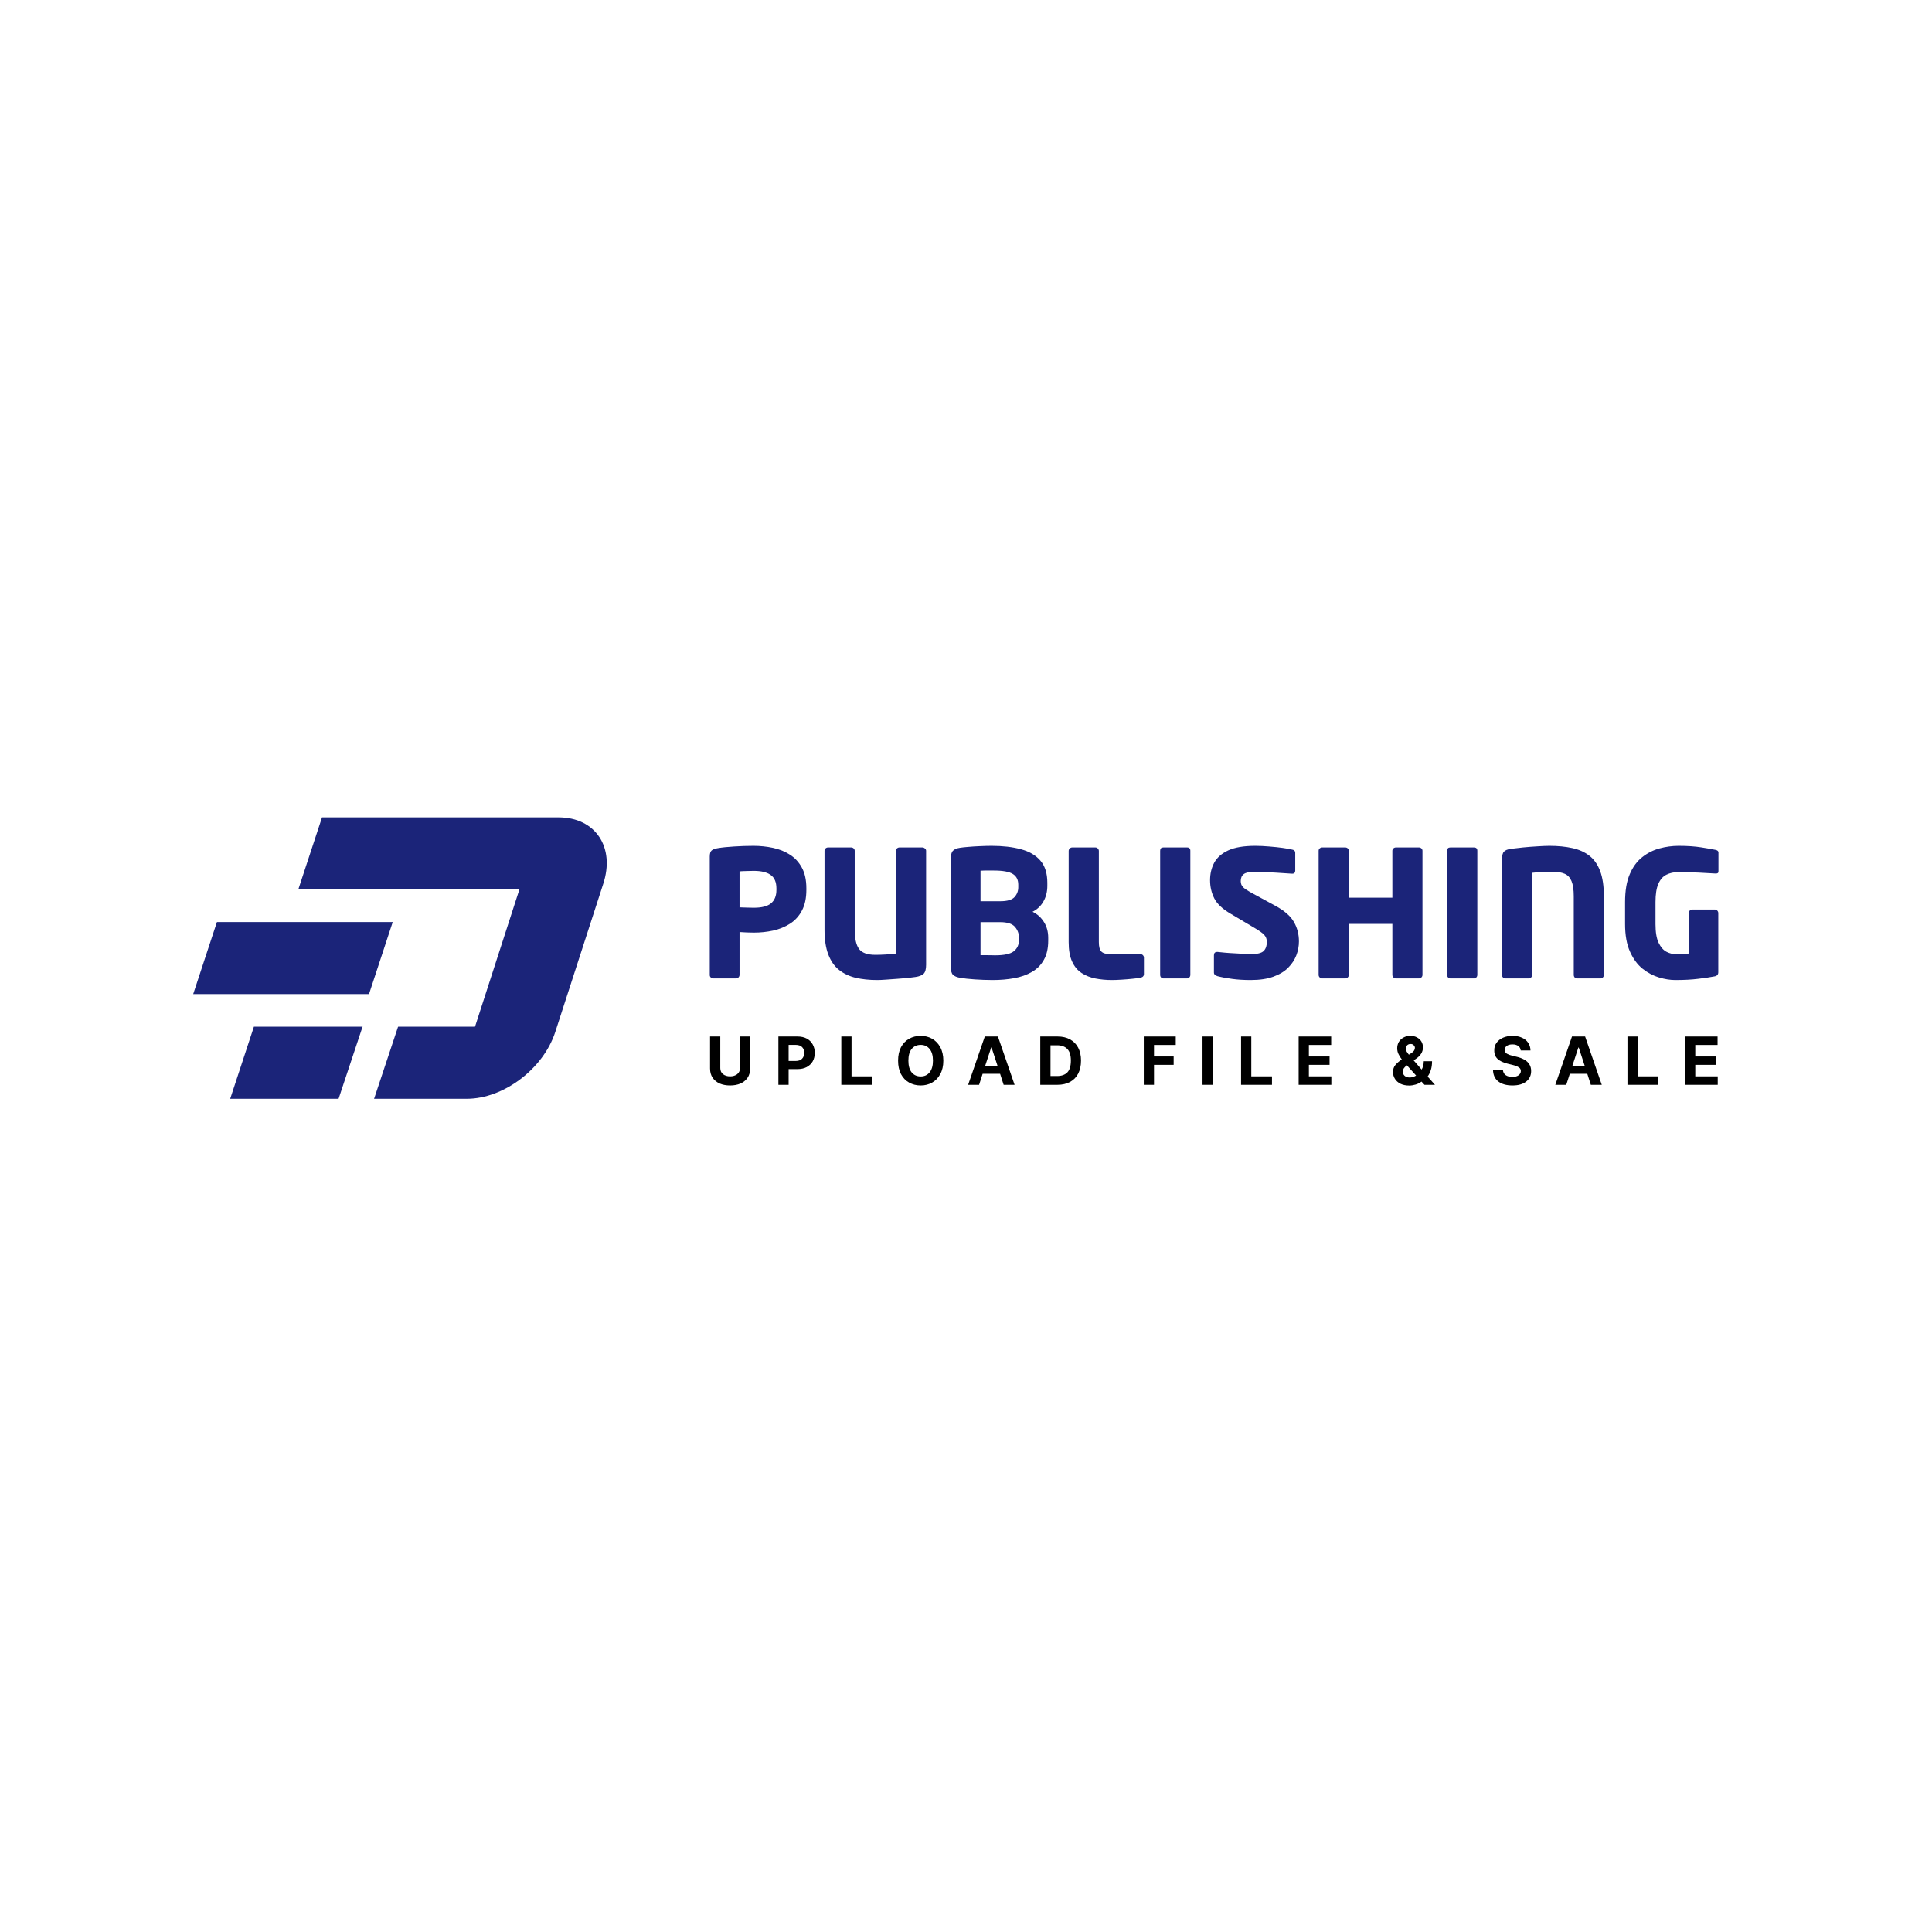
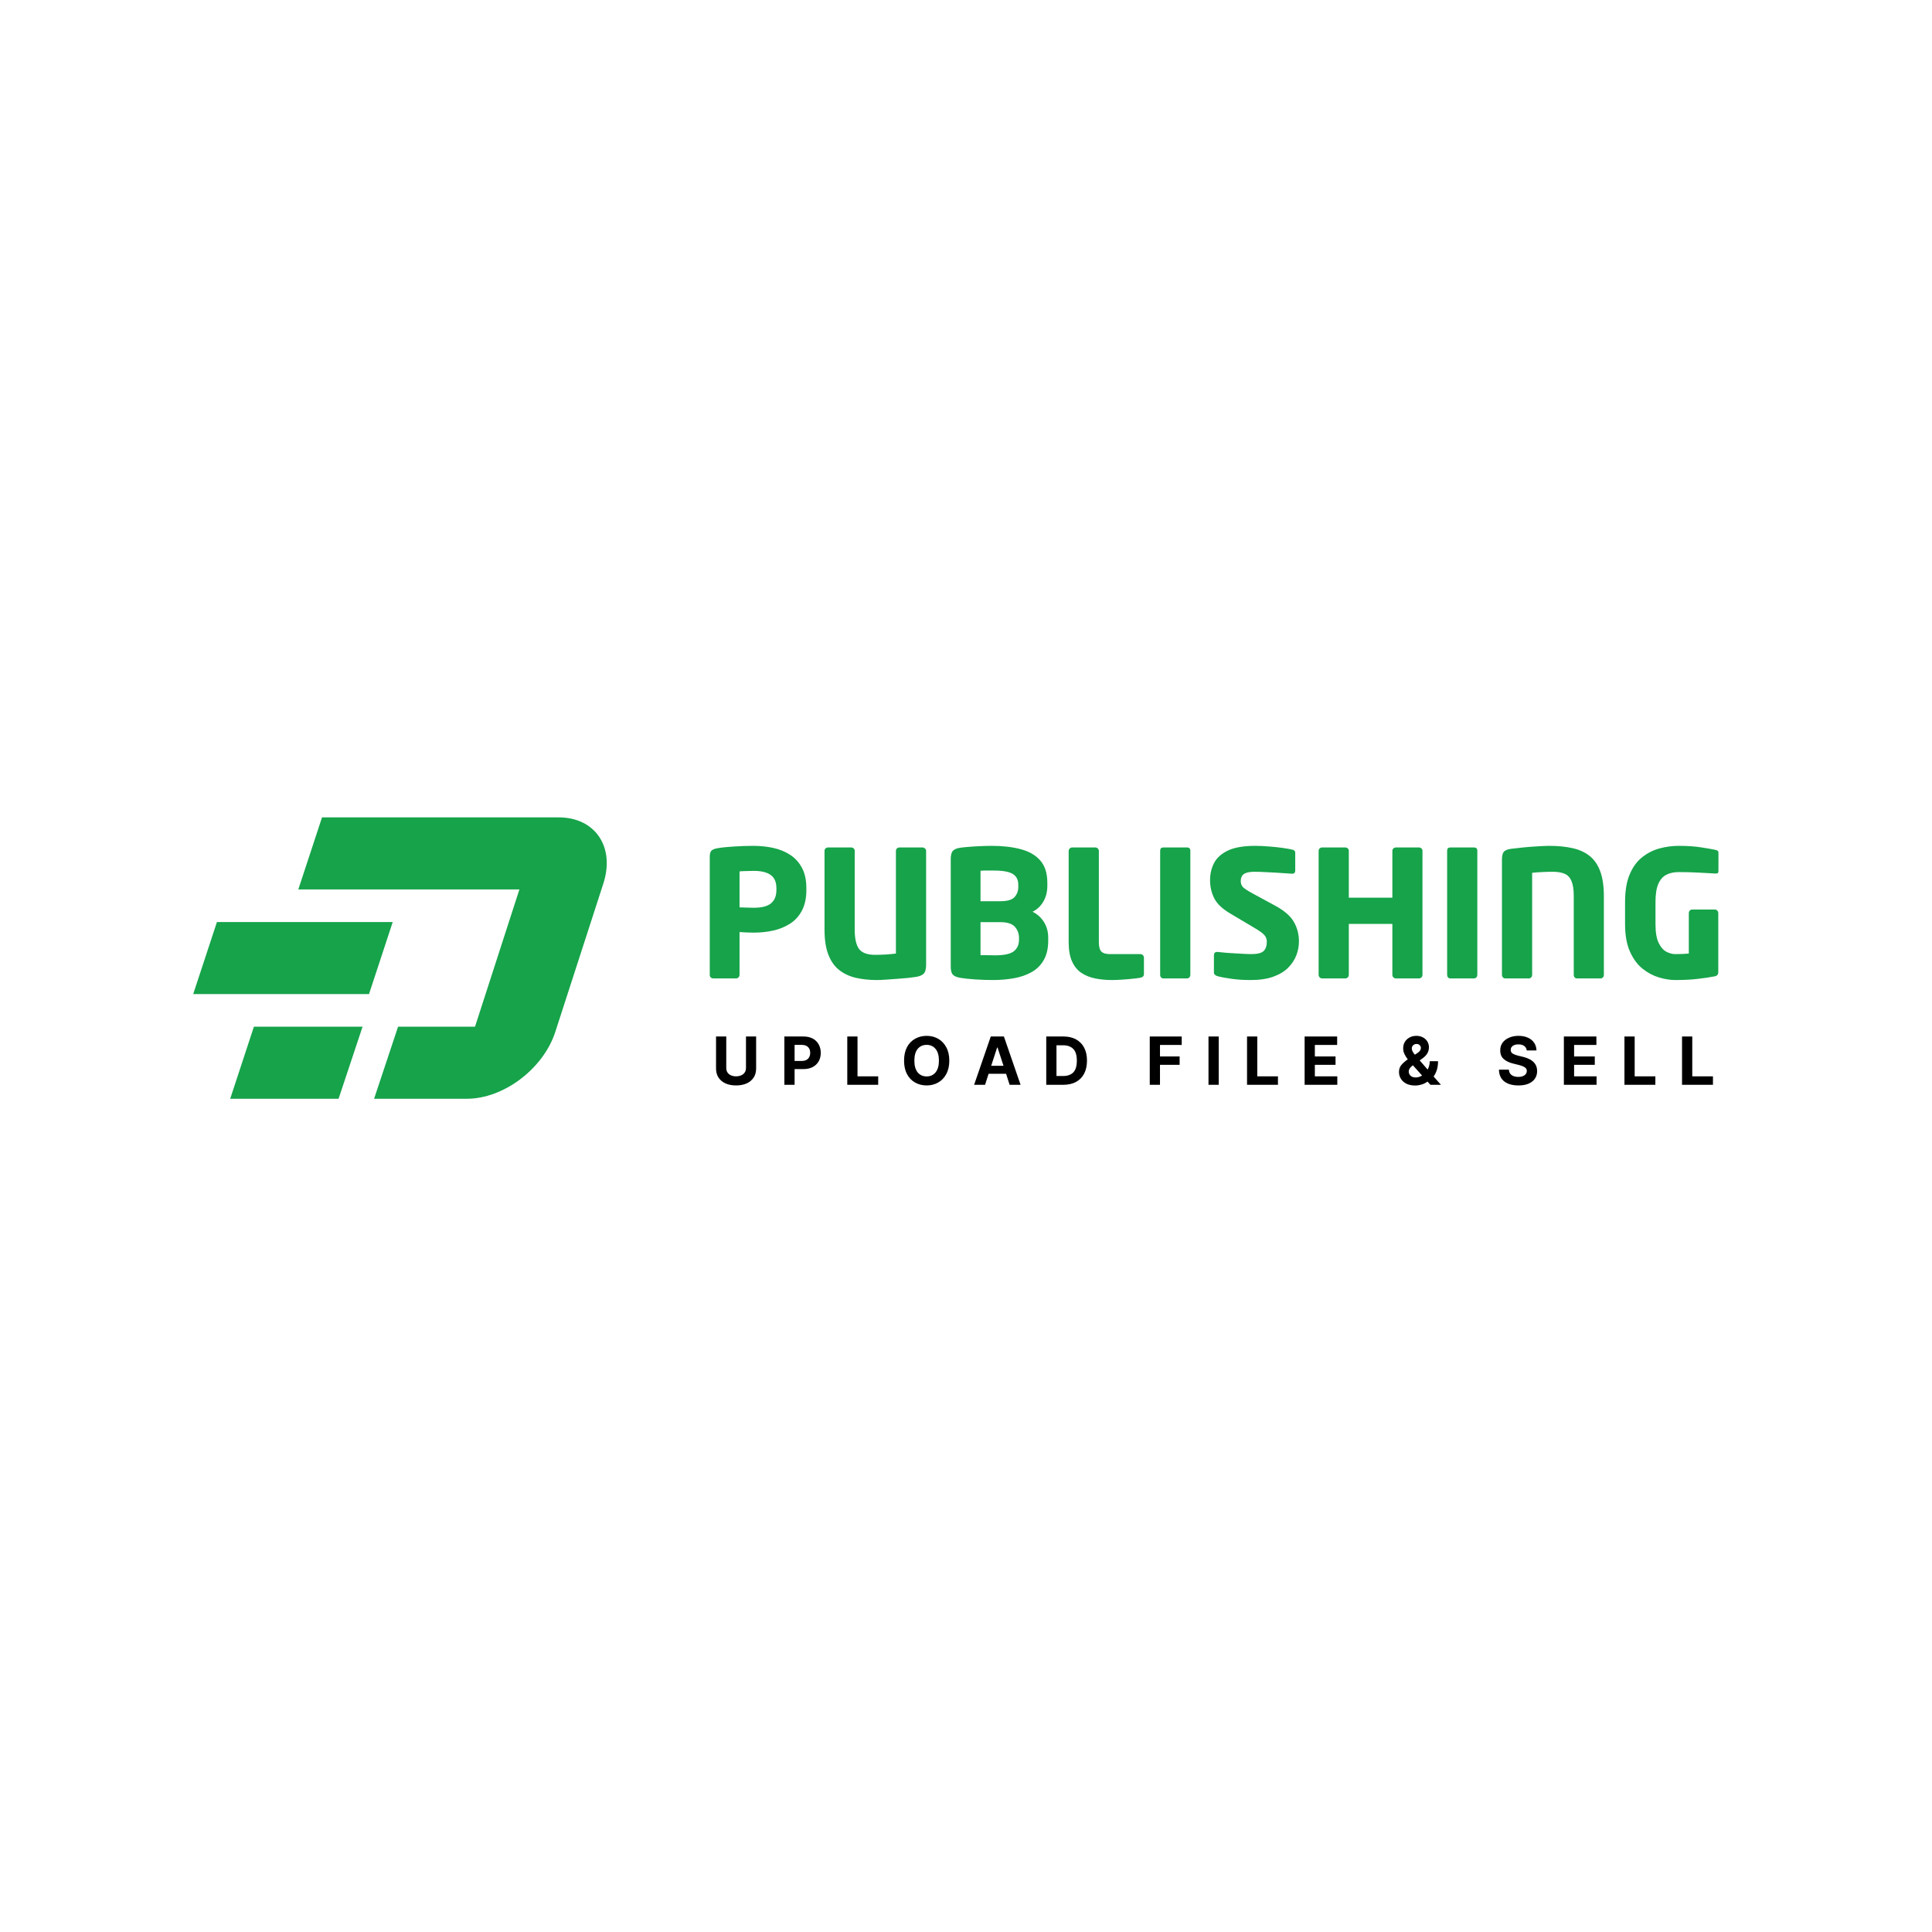
<svg xmlns="http://www.w3.org/2000/svg" width="500" zoomAndPan="magnify" viewBox="0 0 375 375" height="500" preserveAspectRatio="xMidYMid meet" version="1.0">
  <defs>
    <g />
-     <clipPath id="b30692ac6b">
+     <clipPath id="9094f9ec76">
      <path d="M 37.5 158.613 L 118 158.613 L 118 213.742 L 37.5 213.742 Z M 37.5 158.613 " clip-rule="nonzero" />
    </clipPath>
  </defs>
  <rect x="-37.5" width="450" fill="#ffffff" y="-37.5" height="450" fill-opacity="1" />
  <rect x="-37.5" width="450" fill="#ffffff" y="-37.5" height="450" fill-opacity="1" />
-   <g fill="#1b2479" fill-opacity="1">
+   <g fill="#16a34a" fill-opacity="1">
    <g transform="translate(135.3734, 189.9123)">
      <g>
        <path d="M 21.141 -17.172 C 21.141 -15.578 20.852 -14.242 20.281 -13.172 C 19.719 -12.098 18.945 -11.25 17.969 -10.625 C 16.988 -10 15.891 -9.551 14.672 -9.281 C 13.461 -9.02 12.223 -8.891 10.953 -8.891 C 10.535 -8.891 10.078 -8.898 9.578 -8.922 C 9.078 -8.953 8.609 -8.977 8.172 -9 L 8.172 -0.688 C 8.172 -0.5 8.102 -0.336 7.969 -0.203 C 7.832 -0.066 7.676 0 7.5 0 L 3.078 0 C 2.898 0 2.738 -0.062 2.594 -0.188 C 2.457 -0.312 2.391 -0.469 2.391 -0.656 L 2.391 -23.641 C 2.391 -24.234 2.516 -24.633 2.766 -24.844 C 3.016 -25.051 3.406 -25.195 3.938 -25.281 C 4.801 -25.426 5.863 -25.535 7.125 -25.609 C 8.395 -25.691 9.645 -25.734 10.875 -25.734 C 12.176 -25.734 13.438 -25.602 14.656 -25.344 C 15.883 -25.082 16.984 -24.641 17.953 -24.016 C 18.922 -23.398 19.691 -22.562 20.266 -21.5 C 20.848 -20.445 21.141 -19.109 21.141 -17.484 Z M 15.328 -17.172 L 15.328 -17.484 C 15.328 -18.691 14.957 -19.555 14.219 -20.078 C 13.477 -20.609 12.391 -20.875 10.953 -20.875 C 10.785 -20.875 10.508 -20.867 10.125 -20.859 C 9.738 -20.848 9.352 -20.836 8.969 -20.828 C 8.582 -20.816 8.316 -20.797 8.172 -20.766 L 8.172 -13.797 C 8.316 -13.797 8.586 -13.785 8.984 -13.766 C 9.379 -13.754 9.773 -13.742 10.172 -13.734 C 10.578 -13.723 10.836 -13.719 10.953 -13.719 C 12.484 -13.719 13.594 -14.004 14.281 -14.578 C 14.977 -15.148 15.328 -16.016 15.328 -17.172 Z M 15.328 -17.172 " />
      </g>
    </g>
  </g>
-   <g fill="#1b2479" fill-opacity="1">
+   <g fill="#16a34a" fill-opacity="1">
    <g transform="translate(157.6478, 189.9123)">
      <g>
        <path d="M 22.109 -2.641 C 22.109 -1.797 21.945 -1.219 21.625 -0.906 C 21.301 -0.594 20.773 -0.383 20.047 -0.281 C 19.703 -0.227 19.211 -0.164 18.578 -0.094 C 17.941 -0.031 17.242 0.023 16.484 0.078 C 15.734 0.141 15.008 0.191 14.312 0.234 C 13.625 0.285 13.051 0.312 12.594 0.312 C 11.082 0.312 9.695 0.164 8.438 -0.125 C 7.188 -0.426 6.109 -0.938 5.203 -1.656 C 4.305 -2.375 3.613 -3.367 3.125 -4.641 C 2.633 -5.922 2.391 -7.535 2.391 -9.484 L 2.391 -24.781 C 2.391 -24.957 2.457 -25.109 2.594 -25.234 C 2.738 -25.359 2.898 -25.422 3.078 -25.422 L 7.562 -25.422 C 7.75 -25.422 7.91 -25.359 8.047 -25.234 C 8.18 -25.109 8.25 -24.957 8.25 -24.781 L 8.25 -9.484 C 8.25 -7.742 8.531 -6.488 9.094 -5.719 C 9.664 -4.957 10.719 -4.578 12.25 -4.578 C 12.844 -4.578 13.516 -4.598 14.266 -4.641 C 15.023 -4.691 15.688 -4.754 16.25 -4.828 L 16.25 -24.781 C 16.25 -24.957 16.316 -25.109 16.453 -25.234 C 16.598 -25.359 16.758 -25.422 16.938 -25.422 L 21.391 -25.422 C 21.566 -25.422 21.727 -25.359 21.875 -25.234 C 22.031 -25.109 22.109 -24.957 22.109 -24.781 Z M 22.109 -2.641 " />
      </g>
    </g>
  </g>
-   <g fill="#1b2479" fill-opacity="1">
+   <g fill="#16a34a" fill-opacity="1">
    <g transform="translate(182.1461, 189.9123)">
      <g>
        <path d="M 21.312 -7.359 C 21.312 -5.848 21.031 -4.598 20.469 -3.609 C 19.914 -2.617 19.145 -1.836 18.156 -1.266 C 17.164 -0.691 16.02 -0.285 14.719 -0.047 C 13.414 0.191 12.023 0.312 10.547 0.312 C 9.422 0.312 8.258 0.27 7.062 0.188 C 5.863 0.102 4.938 0.004 4.281 -0.109 C 3.594 -0.223 3.102 -0.426 2.812 -0.719 C 2.531 -1.008 2.391 -1.547 2.391 -2.328 L 2.391 -23.125 C 2.391 -23.906 2.523 -24.445 2.797 -24.75 C 3.078 -25.062 3.547 -25.266 4.203 -25.359 C 4.598 -25.422 5.133 -25.477 5.812 -25.531 C 6.5 -25.594 7.238 -25.641 8.031 -25.672 C 8.832 -25.711 9.598 -25.734 10.328 -25.734 C 12.492 -25.734 14.383 -25.516 16 -25.078 C 17.625 -24.648 18.883 -23.914 19.781 -22.875 C 20.688 -21.832 21.141 -20.398 21.141 -18.578 L 21.141 -17.969 C 21.141 -16.844 20.891 -15.836 20.391 -14.953 C 19.891 -14.066 19.18 -13.395 18.266 -12.938 C 19.18 -12.5 19.914 -11.844 20.469 -10.969 C 21.031 -10.094 21.312 -9.062 21.312 -7.875 Z M 15.5 -17.688 L 15.5 -18.203 C 15.5 -19.141 15.148 -19.828 14.453 -20.266 C 13.754 -20.711 12.531 -20.938 10.781 -20.938 C 10.594 -20.938 10.32 -20.938 9.969 -20.938 C 9.613 -20.938 9.266 -20.938 8.922 -20.938 C 8.586 -20.938 8.336 -20.926 8.172 -20.906 L 8.172 -14.984 L 12.016 -14.984 C 13.359 -14.984 14.273 -15.25 14.766 -15.781 C 15.254 -16.32 15.5 -16.957 15.5 -17.688 Z M 15.641 -7.5 L 15.641 -7.875 C 15.641 -8.695 15.375 -9.41 14.844 -10.016 C 14.32 -10.617 13.379 -10.922 12.016 -10.922 L 8.172 -10.922 L 8.172 -4.516 C 8.359 -4.516 8.645 -4.516 9.031 -4.516 C 9.414 -4.516 9.797 -4.508 10.172 -4.5 C 10.555 -4.488 10.828 -4.484 10.984 -4.484 C 12.742 -4.484 13.957 -4.742 14.625 -5.266 C 15.301 -5.797 15.641 -6.539 15.641 -7.5 Z M 15.641 -7.5 " />
      </g>
    </g>
  </g>
-   <g fill="#1b2479" fill-opacity="1">
+   <g fill="#16a34a" fill-opacity="1">
    <g transform="translate(205.0364, 189.9123)">
      <g>
        <path d="M 17 -0.859 C 17 -0.473 16.773 -0.234 16.328 -0.141 C 15.961 -0.066 15.453 0 14.797 0.062 C 14.148 0.133 13.469 0.191 12.75 0.234 C 12.031 0.285 11.363 0.312 10.75 0.312 C 9.656 0.312 8.602 0.211 7.594 0.016 C 6.594 -0.18 5.695 -0.535 4.906 -1.047 C 4.125 -1.555 3.508 -2.297 3.062 -3.266 C 2.613 -4.234 2.391 -5.492 2.391 -7.047 L 2.391 -24.734 C 2.391 -24.922 2.457 -25.082 2.594 -25.219 C 2.738 -25.352 2.898 -25.422 3.078 -25.422 L 7.562 -25.422 C 7.75 -25.422 7.91 -25.352 8.047 -25.219 C 8.18 -25.082 8.25 -24.922 8.25 -24.734 L 8.25 -7.047 C 8.25 -6.16 8.41 -5.551 8.734 -5.219 C 9.066 -4.883 9.633 -4.719 10.438 -4.719 L 16.328 -4.719 C 16.504 -4.719 16.66 -4.648 16.797 -4.516 C 16.93 -4.379 17 -4.219 17 -4.031 Z M 17 -0.859 " />
      </g>
    </g>
  </g>
-   <g fill="#1b2479" fill-opacity="1">
+   <g fill="#16a34a" fill-opacity="1">
    <g transform="translate(222.7942, 189.9123)">
      <g>
        <path d="M 8.25 -0.688 C 8.25 -0.5 8.188 -0.336 8.062 -0.203 C 7.938 -0.066 7.781 0 7.594 0 L 3.016 0 C 2.828 0 2.676 -0.066 2.562 -0.203 C 2.445 -0.336 2.391 -0.5 2.391 -0.688 L 2.391 -24.781 C 2.391 -25.207 2.598 -25.422 3.016 -25.422 L 7.594 -25.422 C 8.031 -25.422 8.25 -25.207 8.25 -24.781 Z M 8.25 -0.688 " />
      </g>
    </g>
  </g>
-   <g fill="#1b2479" fill-opacity="1">
+   <g fill="#16a34a" fill-opacity="1">
    <g transform="translate(233.4353, 189.9123)">
      <g>
        <path d="M 18.688 -7.188 C 18.688 -6.27 18.52 -5.375 18.188 -4.5 C 17.852 -3.625 17.328 -2.82 16.609 -2.094 C 15.891 -1.363 14.93 -0.781 13.734 -0.344 C 12.535 0.094 11.07 0.312 9.344 0.312 C 8 0.312 6.801 0.238 5.75 0.094 C 4.695 -0.039 3.738 -0.219 2.875 -0.438 C 2.719 -0.488 2.562 -0.57 2.406 -0.688 C 2.258 -0.801 2.188 -0.945 2.188 -1.125 L 2.188 -4.484 C 2.188 -4.922 2.395 -5.141 2.812 -5.141 C 2.832 -5.141 2.848 -5.141 2.859 -5.141 C 2.867 -5.141 2.883 -5.141 2.906 -5.141 C 3.25 -5.109 3.719 -5.062 4.312 -5 C 4.906 -4.945 5.531 -4.906 6.188 -4.875 C 6.852 -4.844 7.469 -4.805 8.031 -4.766 C 8.602 -4.734 9.062 -4.719 9.406 -4.719 C 10.594 -4.719 11.395 -4.91 11.812 -5.297 C 12.238 -5.691 12.453 -6.301 12.453 -7.125 C 12.453 -7.625 12.297 -8.051 11.984 -8.406 C 11.68 -8.758 11.086 -9.195 10.203 -9.719 L 5.469 -12.531 C 3.875 -13.457 2.801 -14.461 2.25 -15.547 C 1.707 -16.629 1.438 -17.801 1.438 -19.062 C 1.438 -20.312 1.703 -21.438 2.234 -22.438 C 2.773 -23.445 3.68 -24.25 4.953 -24.844 C 6.234 -25.438 7.984 -25.734 10.203 -25.734 C 11.047 -25.734 11.945 -25.691 12.906 -25.609 C 13.863 -25.535 14.75 -25.441 15.562 -25.328 C 16.383 -25.211 17.016 -25.098 17.453 -24.984 C 17.586 -24.961 17.707 -24.898 17.812 -24.797 C 17.914 -24.691 17.969 -24.547 17.969 -24.359 L 17.969 -20.906 C 17.969 -20.75 17.926 -20.613 17.844 -20.5 C 17.758 -20.383 17.609 -20.328 17.391 -20.328 C 17.391 -20.328 17.379 -20.328 17.359 -20.328 C 17.348 -20.328 17.332 -20.328 17.312 -20.328 C 17.082 -20.348 16.68 -20.375 16.109 -20.406 C 15.547 -20.445 14.91 -20.488 14.203 -20.531 C 13.492 -20.57 12.773 -20.609 12.047 -20.641 C 11.316 -20.68 10.656 -20.703 10.062 -20.703 C 9.082 -20.703 8.391 -20.551 7.984 -20.25 C 7.586 -19.957 7.391 -19.504 7.391 -18.891 C 7.391 -18.41 7.539 -18.016 7.844 -17.703 C 8.156 -17.398 8.77 -17 9.688 -16.5 L 14.062 -14.125 C 15.844 -13.164 17.055 -12.113 17.703 -10.969 C 18.359 -9.832 18.688 -8.57 18.688 -7.188 Z M 18.688 -7.188 " />
      </g>
    </g>
  </g>
-   <g fill="#1b2479" fill-opacity="1">
+   <g fill="#16a34a" fill-opacity="1">
    <g transform="translate(253.554, 189.9123)">
      <g>
        <path d="M 22.547 -0.688 C 22.547 -0.5 22.477 -0.336 22.344 -0.203 C 22.207 -0.066 22.047 0 21.859 0 L 17.391 0 C 17.203 0 17.039 -0.066 16.906 -0.203 C 16.77 -0.336 16.703 -0.5 16.703 -0.688 L 16.703 -10.578 L 8.25 -10.578 L 8.25 -0.688 C 8.25 -0.5 8.18 -0.336 8.047 -0.203 C 7.91 -0.066 7.75 0 7.562 0 L 3.078 0 C 2.898 0 2.738 -0.066 2.594 -0.203 C 2.457 -0.336 2.391 -0.5 2.391 -0.688 L 2.391 -24.781 C 2.391 -24.957 2.457 -25.109 2.594 -25.234 C 2.738 -25.359 2.898 -25.422 3.078 -25.422 L 7.562 -25.422 C 7.75 -25.422 7.91 -25.359 8.047 -25.234 C 8.18 -25.109 8.25 -24.957 8.25 -24.781 L 8.25 -15.672 L 16.703 -15.672 L 16.703 -24.781 C 16.703 -24.957 16.77 -25.109 16.906 -25.234 C 17.039 -25.359 17.203 -25.422 17.391 -25.422 L 21.859 -25.422 C 22.047 -25.422 22.207 -25.359 22.344 -25.234 C 22.477 -25.109 22.547 -24.957 22.547 -24.781 Z M 22.547 -0.688 " />
      </g>
    </g>
  </g>
-   <g fill="#1b2479" fill-opacity="1">
+   <g fill="#16a34a" fill-opacity="1">
    <g transform="translate(278.4972, 189.9123)">
      <g>
        <path d="M 8.25 -0.688 C 8.25 -0.5 8.188 -0.336 8.062 -0.203 C 7.938 -0.066 7.781 0 7.594 0 L 3.016 0 C 2.828 0 2.676 -0.066 2.562 -0.203 C 2.445 -0.336 2.391 -0.5 2.391 -0.688 L 2.391 -24.781 C 2.391 -25.207 2.598 -25.422 3.016 -25.422 L 7.594 -25.422 C 8.031 -25.422 8.25 -25.207 8.25 -24.781 Z M 8.25 -0.688 " />
      </g>
    </g>
  </g>
-   <g fill="#1b2479" fill-opacity="1">
+   <g fill="#16a34a" fill-opacity="1">
    <g transform="translate(289.1383, 189.9123)">
      <g>
        <path d="M 22.172 -0.688 C 22.172 -0.5 22.109 -0.336 21.984 -0.203 C 21.859 -0.066 21.707 0 21.531 0 L 16.938 0 C 16.758 0 16.613 -0.066 16.5 -0.203 C 16.383 -0.336 16.328 -0.5 16.328 -0.688 L 16.328 -15.953 C 16.328 -17.223 16.18 -18.203 15.891 -18.891 C 15.609 -19.578 15.164 -20.051 14.562 -20.312 C 13.957 -20.57 13.188 -20.703 12.25 -20.703 C 11.539 -20.703 10.828 -20.68 10.109 -20.641 C 9.391 -20.609 8.77 -20.562 8.25 -20.5 L 8.25 -0.688 C 8.25 -0.5 8.188 -0.336 8.062 -0.203 C 7.938 -0.066 7.781 0 7.594 0 L 3.047 0 C 2.859 0 2.703 -0.066 2.578 -0.203 C 2.453 -0.336 2.391 -0.5 2.391 -0.688 L 2.391 -23.031 C 2.391 -23.801 2.516 -24.32 2.766 -24.594 C 3.016 -24.875 3.473 -25.062 4.141 -25.156 C 4.754 -25.238 5.535 -25.328 6.484 -25.422 C 7.43 -25.516 8.379 -25.586 9.328 -25.641 C 10.273 -25.703 11.031 -25.734 11.594 -25.734 C 13.258 -25.734 14.742 -25.586 16.047 -25.297 C 17.348 -25.016 18.453 -24.52 19.359 -23.812 C 20.273 -23.102 20.973 -22.109 21.453 -20.828 C 21.93 -19.555 22.172 -17.93 22.172 -15.953 Z M 22.172 -0.688 " />
      </g>
    </g>
  </g>
-   <g fill="#1b2479" fill-opacity="1">
+   <g fill="#16a34a" fill-opacity="1">
    <g transform="translate(313.7051, 189.9123)">
      <g>
        <path d="M 19.844 -20.812 C 19.844 -20.625 19.797 -20.5 19.703 -20.438 C 19.617 -20.383 19.492 -20.359 19.328 -20.359 C 19.305 -20.359 19.289 -20.359 19.281 -20.359 C 19.27 -20.359 19.254 -20.359 19.234 -20.359 C 18.41 -20.398 17.379 -20.457 16.141 -20.531 C 14.91 -20.602 13.566 -20.641 12.109 -20.641 C 11.203 -20.641 10.41 -20.469 9.734 -20.125 C 9.055 -19.781 8.535 -19.188 8.172 -18.344 C 7.805 -17.5 7.625 -16.32 7.625 -14.812 L 7.625 -10.547 C 7.625 -8.961 7.828 -7.75 8.234 -6.906 C 8.648 -6.062 9.156 -5.484 9.75 -5.172 C 10.344 -4.867 10.914 -4.719 11.469 -4.719 C 12.395 -4.719 13.27 -4.754 14.094 -4.828 L 14.094 -12.688 C 14.094 -12.875 14.156 -13.035 14.281 -13.172 C 14.406 -13.305 14.562 -13.375 14.75 -13.375 L 19.125 -13.375 C 19.312 -13.375 19.473 -13.305 19.609 -13.172 C 19.742 -13.035 19.812 -12.875 19.812 -12.688 L 19.812 -1.203 C 19.812 -0.766 19.582 -0.5 19.125 -0.406 C 18.219 -0.227 17.141 -0.066 15.891 0.078 C 14.648 0.234 13.176 0.312 11.469 0.312 C 10.477 0.312 9.426 0.145 8.312 -0.188 C 7.195 -0.52 6.133 -1.082 5.125 -1.875 C 4.125 -2.676 3.305 -3.785 2.672 -5.203 C 2.035 -6.617 1.719 -8.41 1.719 -10.578 L 1.719 -14.812 C 1.719 -17.008 2.02 -18.812 2.625 -20.219 C 3.227 -21.633 4.035 -22.738 5.047 -23.531 C 6.055 -24.332 7.176 -24.898 8.406 -25.234 C 9.645 -25.566 10.879 -25.734 12.109 -25.734 C 13.828 -25.734 15.289 -25.633 16.5 -25.438 C 17.707 -25.25 18.629 -25.086 19.266 -24.953 C 19.648 -24.879 19.844 -24.707 19.844 -24.438 Z M 19.844 -20.812 " />
      </g>
    </g>
  </g>
  <g fill="#000000" fill-opacity="1">
-     <g transform="translate(137.01, 210.5577)">
+     <g transform="translate(138.1702, 210.5577)">
      <g>
        <path d="M 6.625 -9.375 L 8.594 -9.375 L 8.594 -3.172 C 8.594 -2.461 8.426 -1.863 8.094 -1.375 C 7.758 -0.883 7.301 -0.508 6.719 -0.25 C 6.133 0 5.461 0.125 4.703 0.125 C 3.941 0.125 3.27 0 2.688 -0.25 C 2.102 -0.508 1.645 -0.883 1.312 -1.375 C 0.977 -1.863 0.812 -2.461 0.812 -3.172 L 0.812 -9.375 L 2.797 -9.375 L 2.797 -3.25 C 2.797 -2.75 2.973 -2.352 3.328 -2.062 C 3.691 -1.781 4.148 -1.641 4.703 -1.641 C 5.254 -1.641 5.711 -1.781 6.078 -2.062 C 6.441 -2.352 6.625 -2.75 6.625 -3.25 Z M 6.625 -9.375 " />
      </g>
    </g>
  </g>
  <g fill="#000000" fill-opacity="1">
-     <g transform="translate(150.2735, 210.5577)">
+     <g transform="translate(151.4338, 210.5577)">
      <g>
        <path d="M 0.812 0 L 0.812 -9.375 L 4.516 -9.375 C 5.223 -9.375 5.828 -9.238 6.328 -8.969 C 6.828 -8.695 7.207 -8.32 7.469 -7.844 C 7.738 -7.363 7.875 -6.816 7.875 -6.203 C 7.875 -5.578 7.738 -5.023 7.469 -4.547 C 7.195 -4.078 6.805 -3.707 6.297 -3.438 C 5.797 -3.176 5.188 -3.047 4.469 -3.047 L 2.797 -3.047 L 2.797 0 Z M 2.797 -4.625 L 4.141 -4.625 C 4.711 -4.625 5.133 -4.77 5.406 -5.062 C 5.688 -5.352 5.828 -5.734 5.828 -6.203 C 5.828 -6.672 5.688 -7.047 5.406 -7.328 C 5.133 -7.609 4.711 -7.75 4.141 -7.75 L 2.797 -7.75 Z M 2.797 -4.625 " />
      </g>
    </g>
  </g>
  <g fill="#000000" fill-opacity="1">
-     <g transform="translate(162.4849, 210.5577)">
-       <g>
-         <path d="M 0.812 0 L 0.812 -9.375 L 2.797 -9.375 L 2.797 -1.641 L 6.812 -1.641 L 6.812 0 Z M 0.812 0 " />
-       </g>
-     </g>
-   </g>
-   <g fill="#000000" fill-opacity="1">
-     <g transform="translate(173.6623, 210.5577)">
+     <g transform="translate(163.6451, 210.5577)">
+       <g>
+         <path d="M 0.812 0 L 0.812 -9.375 L 2.797 -9.375 L 2.797 -1.641 L 6.812 -1.641 L 6.812 0 Z M 0.812 0 " />
+       </g>
+     </g>
+   </g>
+   <g fill="#000000" fill-opacity="1">
+     <g transform="translate(174.8226, 210.5577)">
      <g>
        <path d="M 9.438 -4.688 C 9.438 -3.664 9.238 -2.797 8.844 -2.078 C 8.457 -1.359 7.93 -0.812 7.266 -0.438 C 6.609 -0.062 5.867 0.125 5.047 0.125 C 4.211 0.125 3.461 -0.062 2.797 -0.438 C 2.129 -0.812 1.602 -1.359 1.219 -2.078 C 0.844 -2.797 0.656 -3.664 0.656 -4.688 C 0.656 -5.707 0.844 -6.578 1.219 -7.297 C 1.602 -8.016 2.129 -8.562 2.797 -8.938 C 3.461 -9.312 4.211 -9.5 5.047 -9.5 C 5.867 -9.5 6.609 -9.312 7.266 -8.938 C 7.93 -8.562 8.457 -8.016 8.844 -7.297 C 9.238 -6.578 9.438 -5.707 9.438 -4.688 Z M 7.422 -4.688 C 7.422 -5.688 7.203 -6.445 6.766 -6.969 C 6.336 -7.488 5.766 -7.75 5.047 -7.75 C 4.316 -7.75 3.734 -7.488 3.297 -6.969 C 2.867 -6.445 2.656 -5.688 2.656 -4.688 C 2.656 -3.695 2.867 -2.938 3.297 -2.406 C 3.734 -1.883 4.316 -1.625 5.047 -1.625 C 5.766 -1.625 6.336 -1.883 6.766 -2.406 C 7.203 -2.938 7.422 -3.695 7.422 -4.688 Z M 7.422 -4.688 " />
      </g>
    </g>
  </g>
  <g fill="#000000" fill-opacity="1">
-     <g transform="translate(187.603, 210.5577)">
+     <g transform="translate(188.7632, 210.5577)">
      <g>
        <path d="M 2.438 0 L 0.312 0 L 3.547 -9.375 L 6.094 -9.375 L 9.328 0 L 7.203 0 L 6.516 -2.141 L 3.125 -2.141 Z M 3.625 -3.688 L 6.016 -3.688 L 4.859 -7.234 L 4.781 -7.234 Z M 3.625 -3.688 " />
      </g>
    </g>
  </g>
  <g fill="#000000" fill-opacity="1">
-     <g transform="translate(201.1045, 210.5577)">
+     <g transform="translate(202.2647, 210.5577)">
      <g>
        <path d="M 4.141 0 L 0.812 0 L 0.812 -9.375 L 4.172 -9.375 C 5.109 -9.375 5.914 -9.188 6.594 -8.812 C 7.281 -8.438 7.805 -7.898 8.172 -7.203 C 8.535 -6.504 8.719 -5.672 8.719 -4.703 C 8.719 -3.723 8.535 -2.879 8.172 -2.172 C 7.805 -1.473 7.281 -0.938 6.594 -0.562 C 5.906 -0.188 5.086 0 4.141 0 Z M 2.797 -1.703 L 4.062 -1.703 C 4.938 -1.703 5.602 -1.938 6.062 -2.406 C 6.52 -2.883 6.75 -3.648 6.75 -4.703 C 6.75 -5.734 6.52 -6.484 6.062 -6.953 C 5.602 -7.43 4.938 -7.672 4.062 -7.672 L 2.797 -7.672 Z M 2.797 -1.703 " />
      </g>
    </g>
  </g>
  <g fill="#000000" fill-opacity="1">
-     <g transform="translate(214.3406, 210.5577)">
+     <g transform="translate(215.5008, 210.5577)">
      <g />
    </g>
  </g>
  <g fill="#000000" fill-opacity="1">
-     <g transform="translate(221.1948, 210.5577)">
+     <g transform="translate(222.355, 210.5577)">
      <g>
        <path d="M 0.812 0 L 0.812 -9.375 L 7.016 -9.375 L 7.016 -7.734 L 2.797 -7.734 L 2.797 -5.5 L 6.609 -5.5 L 6.609 -3.875 L 2.797 -3.875 L 2.797 0 Z M 0.812 0 " />
      </g>
    </g>
  </g>
  <g fill="#000000" fill-opacity="1">
-     <g transform="translate(232.5964, 210.5577)">
+     <g transform="translate(233.7566, 210.5577)">
      <g>
        <path d="M 2.797 -9.375 L 2.797 0 L 0.812 0 L 0.812 -9.375 Z M 2.797 -9.375 " />
      </g>
    </g>
  </g>
  <g fill="#000000" fill-opacity="1">
-     <g transform="translate(240.0774, 210.5577)">
-       <g>
-         <path d="M 0.812 0 L 0.812 -9.375 L 2.797 -9.375 L 2.797 -1.641 L 6.812 -1.641 L 6.812 0 Z M 0.812 0 " />
-       </g>
-     </g>
-   </g>
-   <g fill="#000000" fill-opacity="1">
-     <g transform="translate(251.2548, 210.5577)">
+     <g transform="translate(241.2376, 210.5577)">
+       <g>
+         <path d="M 0.812 0 L 0.812 -9.375 L 2.797 -9.375 L 2.797 -1.641 L 6.812 -1.641 L 6.812 0 Z M 0.812 0 " />
+       </g>
+     </g>
+   </g>
+   <g fill="#000000" fill-opacity="1">
+     <g transform="translate(252.415, 210.5577)">
      <g>
        <path d="M 0.812 0 L 0.812 -9.375 L 7.125 -9.375 L 7.125 -7.734 L 2.797 -7.734 L 2.797 -5.5 L 6.812 -5.5 L 6.812 -3.875 L 2.797 -3.875 L 2.797 -1.641 L 7.156 -1.641 L 7.156 0 Z M 0.812 0 " />
      </g>
    </g>
  </g>
  <g fill="#000000" fill-opacity="1">
-     <g transform="translate(263.0132, 210.5577)">
+     <g transform="translate(264.1735, 210.5577)">
      <g />
    </g>
  </g>
  <g fill="#000000" fill-opacity="1">
-     <g transform="translate(269.8674, 210.5577)">
+     <g transform="translate(271.0277, 210.5577)">
      <g>
        <path d="M 3.656 0.141 C 3 0.141 2.438 0.023 1.969 -0.203 C 1.5 -0.441 1.141 -0.758 0.891 -1.156 C 0.641 -1.551 0.516 -1.992 0.516 -2.484 C 0.516 -3.035 0.672 -3.492 0.984 -3.859 C 1.297 -4.223 1.707 -4.582 2.219 -4.938 C 1.977 -5.25 1.77 -5.582 1.594 -5.938 C 1.414 -6.289 1.328 -6.676 1.328 -7.094 C 1.328 -7.539 1.43 -7.945 1.641 -8.312 C 1.859 -8.676 2.16 -8.961 2.547 -9.172 C 2.93 -9.391 3.379 -9.5 3.891 -9.5 C 4.391 -9.5 4.82 -9.395 5.188 -9.188 C 5.551 -8.988 5.832 -8.723 6.031 -8.391 C 6.227 -8.055 6.328 -7.688 6.328 -7.281 C 6.328 -6.844 6.219 -6.441 6 -6.078 C 5.781 -5.723 5.473 -5.406 5.078 -5.125 L 4.531 -4.734 L 6.078 -2.953 C 6.203 -3.18 6.301 -3.43 6.375 -3.703 C 6.445 -3.973 6.484 -4.266 6.484 -4.578 L 8.094 -4.578 C 8.094 -3.941 8.016 -3.375 7.859 -2.875 C 7.703 -2.383 7.492 -1.961 7.234 -1.609 L 8.656 0 L 6.625 0 L 6.047 -0.625 C 5.703 -0.363 5.316 -0.172 4.891 -0.047 C 4.473 0.078 4.062 0.141 3.656 0.141 Z M 5 -1.797 L 3.219 -3.781 L 3.172 -3.75 C 2.91 -3.562 2.719 -3.367 2.594 -3.172 C 2.469 -2.973 2.406 -2.781 2.406 -2.594 C 2.406 -2.258 2.523 -1.977 2.766 -1.75 C 3.016 -1.531 3.344 -1.422 3.75 -1.422 C 4.176 -1.422 4.594 -1.547 5 -1.797 Z M 3.594 -5.844 L 4.078 -6.156 C 4.535 -6.445 4.766 -6.785 4.766 -7.172 C 4.766 -7.359 4.688 -7.531 4.531 -7.688 C 4.383 -7.852 4.176 -7.93 3.906 -7.922 C 3.633 -7.922 3.414 -7.832 3.25 -7.656 C 3.082 -7.488 3 -7.289 3 -7.062 C 3 -6.863 3.051 -6.664 3.156 -6.469 C 3.27 -6.27 3.414 -6.062 3.594 -5.844 Z M 3.594 -5.844 " />
      </g>
    </g>
  </g>
  <g fill="#000000" fill-opacity="1">
-     <g transform="translate(282.4173, 210.5577)">
+     <g transform="translate(283.5776, 210.5577)">
      <g />
    </g>
  </g>
  <g fill="#000000" fill-opacity="1">
-     <g transform="translate(289.2715, 210.5577)">
+     <g transform="translate(290.4318, 210.5577)">
      <g>
        <path d="M 5.906 -6.672 C 5.863 -7.047 5.703 -7.332 5.422 -7.531 C 5.148 -7.738 4.773 -7.844 4.297 -7.844 C 3.816 -7.844 3.445 -7.742 3.188 -7.547 C 2.926 -7.348 2.797 -7.098 2.797 -6.797 C 2.785 -6.461 2.926 -6.207 3.219 -6.031 C 3.52 -5.863 3.875 -5.734 4.281 -5.641 L 5.125 -5.438 C 5.664 -5.312 6.145 -5.133 6.562 -4.906 C 6.988 -4.676 7.32 -4.375 7.562 -4 C 7.801 -3.633 7.922 -3.191 7.922 -2.672 C 7.922 -1.816 7.598 -1.133 6.953 -0.625 C 6.316 -0.125 5.43 0.125 4.297 0.125 C 3.148 0.125 2.238 -0.129 1.562 -0.641 C 0.883 -1.16 0.535 -1.926 0.516 -2.938 L 2.438 -2.938 C 2.469 -2.469 2.648 -2.113 2.984 -1.875 C 3.328 -1.645 3.754 -1.531 4.266 -1.531 C 4.766 -1.531 5.164 -1.633 5.469 -1.844 C 5.77 -2.062 5.922 -2.344 5.922 -2.688 C 5.922 -3 5.781 -3.238 5.5 -3.406 C 5.227 -3.582 4.836 -3.734 4.328 -3.859 L 3.312 -4.109 C 2.52 -4.297 1.895 -4.594 1.438 -5 C 0.977 -5.414 0.754 -5.973 0.766 -6.672 C 0.754 -7.234 0.898 -7.727 1.203 -8.156 C 1.516 -8.582 1.938 -8.91 2.469 -9.141 C 3.008 -9.379 3.625 -9.5 4.312 -9.5 C 5.008 -9.5 5.617 -9.379 6.141 -9.141 C 6.66 -8.91 7.062 -8.582 7.344 -8.156 C 7.633 -7.727 7.785 -7.234 7.797 -6.672 Z M 5.906 -6.672 " />
      </g>
    </g>
  </g>
  <g fill="#000000" fill-opacity="1">
-     <g transform="translate(301.5744, 210.5577)">
-       <g>
-         <path d="M 2.438 0 L 0.312 0 L 3.547 -9.375 L 6.094 -9.375 L 9.328 0 L 7.203 0 L 6.516 -2.141 L 3.125 -2.141 Z M 3.625 -3.688 L 6.016 -3.688 L 4.859 -7.234 L 4.781 -7.234 Z M 3.625 -3.688 " />
-       </g>
-     </g>
-   </g>
-   <g fill="#000000" fill-opacity="1">
-     <g transform="translate(315.0759, 210.5577)">
-       <g>
-         <path d="M 0.812 0 L 0.812 -9.375 L 2.797 -9.375 L 2.797 -1.641 L 6.812 -1.641 L 6.812 0 Z M 0.812 0 " />
-       </g>
-     </g>
-   </g>
-   <g fill="#000000" fill-opacity="1">
-     <g transform="translate(326.2533, 210.5577)">
+     <g transform="translate(302.7346, 210.5577)">
      <g>
        <path d="M 0.812 0 L 0.812 -9.375 L 7.125 -9.375 L 7.125 -7.734 L 2.797 -7.734 L 2.797 -5.5 L 6.812 -5.5 L 6.812 -3.875 L 2.797 -3.875 L 2.797 -1.641 L 7.156 -1.641 L 7.156 0 Z M 0.812 0 " />
      </g>
    </g>
  </g>
-   <g clip-path="url(#b30692ac6b)">
-     <path fill="#1b2479" d="M 90.602 213.27 L 44.68 213.27 L 49.281 199.285 L 92.199 199.285 L 100.816 172.641 L 57.902 172.641 L 62.504 158.652 L 108.426 158.652 C 115.555 158.652 119.434 164.434 117.086 171.566 L 107.762 200.355 C 105.414 207.488 97.73 213.27 90.602 213.27 Z M 76.227 178.969 L 42.105 178.969 L 37.5 192.953 L 71.625 192.953 Z M 76.227 178.969 " fill-opacity="1" fill-rule="nonzero" />
+   <g fill="#000000" fill-opacity="1">
+     <g transform="translate(314.4931, 210.5577)">
+       <g>
+         <path d="M 0.812 0 L 0.812 -9.375 L 2.797 -9.375 L 2.797 -1.641 L 6.812 -1.641 L 6.812 0 Z M 0.812 0 " />
+       </g>
+     </g>
+   </g>
+   <g fill="#000000" fill-opacity="1">
+     <g transform="translate(325.6705, 210.5577)">
+       <g>
+         <path d="M 0.812 0 L 0.812 -9.375 L 2.797 -9.375 L 2.797 -1.641 L 6.812 -1.641 L 6.812 0 Z M 0.812 0 " />
+       </g>
+     </g>
+   </g>
+   <g clip-path="url(#9094f9ec76)">
+     <path fill="#16a34a" d="M 90.602 213.27 L 44.68 213.27 L 49.281 199.285 L 92.199 199.285 L 100.816 172.641 L 57.902 172.641 L 62.504 158.652 L 108.426 158.652 C 115.555 158.652 119.434 164.434 117.086 171.566 L 107.762 200.355 C 105.414 207.488 97.73 213.27 90.602 213.27 Z M 76.227 178.969 L 42.105 178.969 L 37.5 192.953 L 71.625 192.953 Z M 76.227 178.969 " fill-opacity="1" fill-rule="nonzero" />
  </g>
  <path stroke-linecap="butt" transform="matrix(0.294932, -0.88664, 0.88664, 0.294932, 65.36877, 214.3169)" fill="none" stroke-linejoin="miter" d="M 0.002 3.5 L 20.352 3.502 " stroke="#ffffff" stroke-width="7" stroke-opacity="1" stroke-miterlimit="4" />
</svg>
